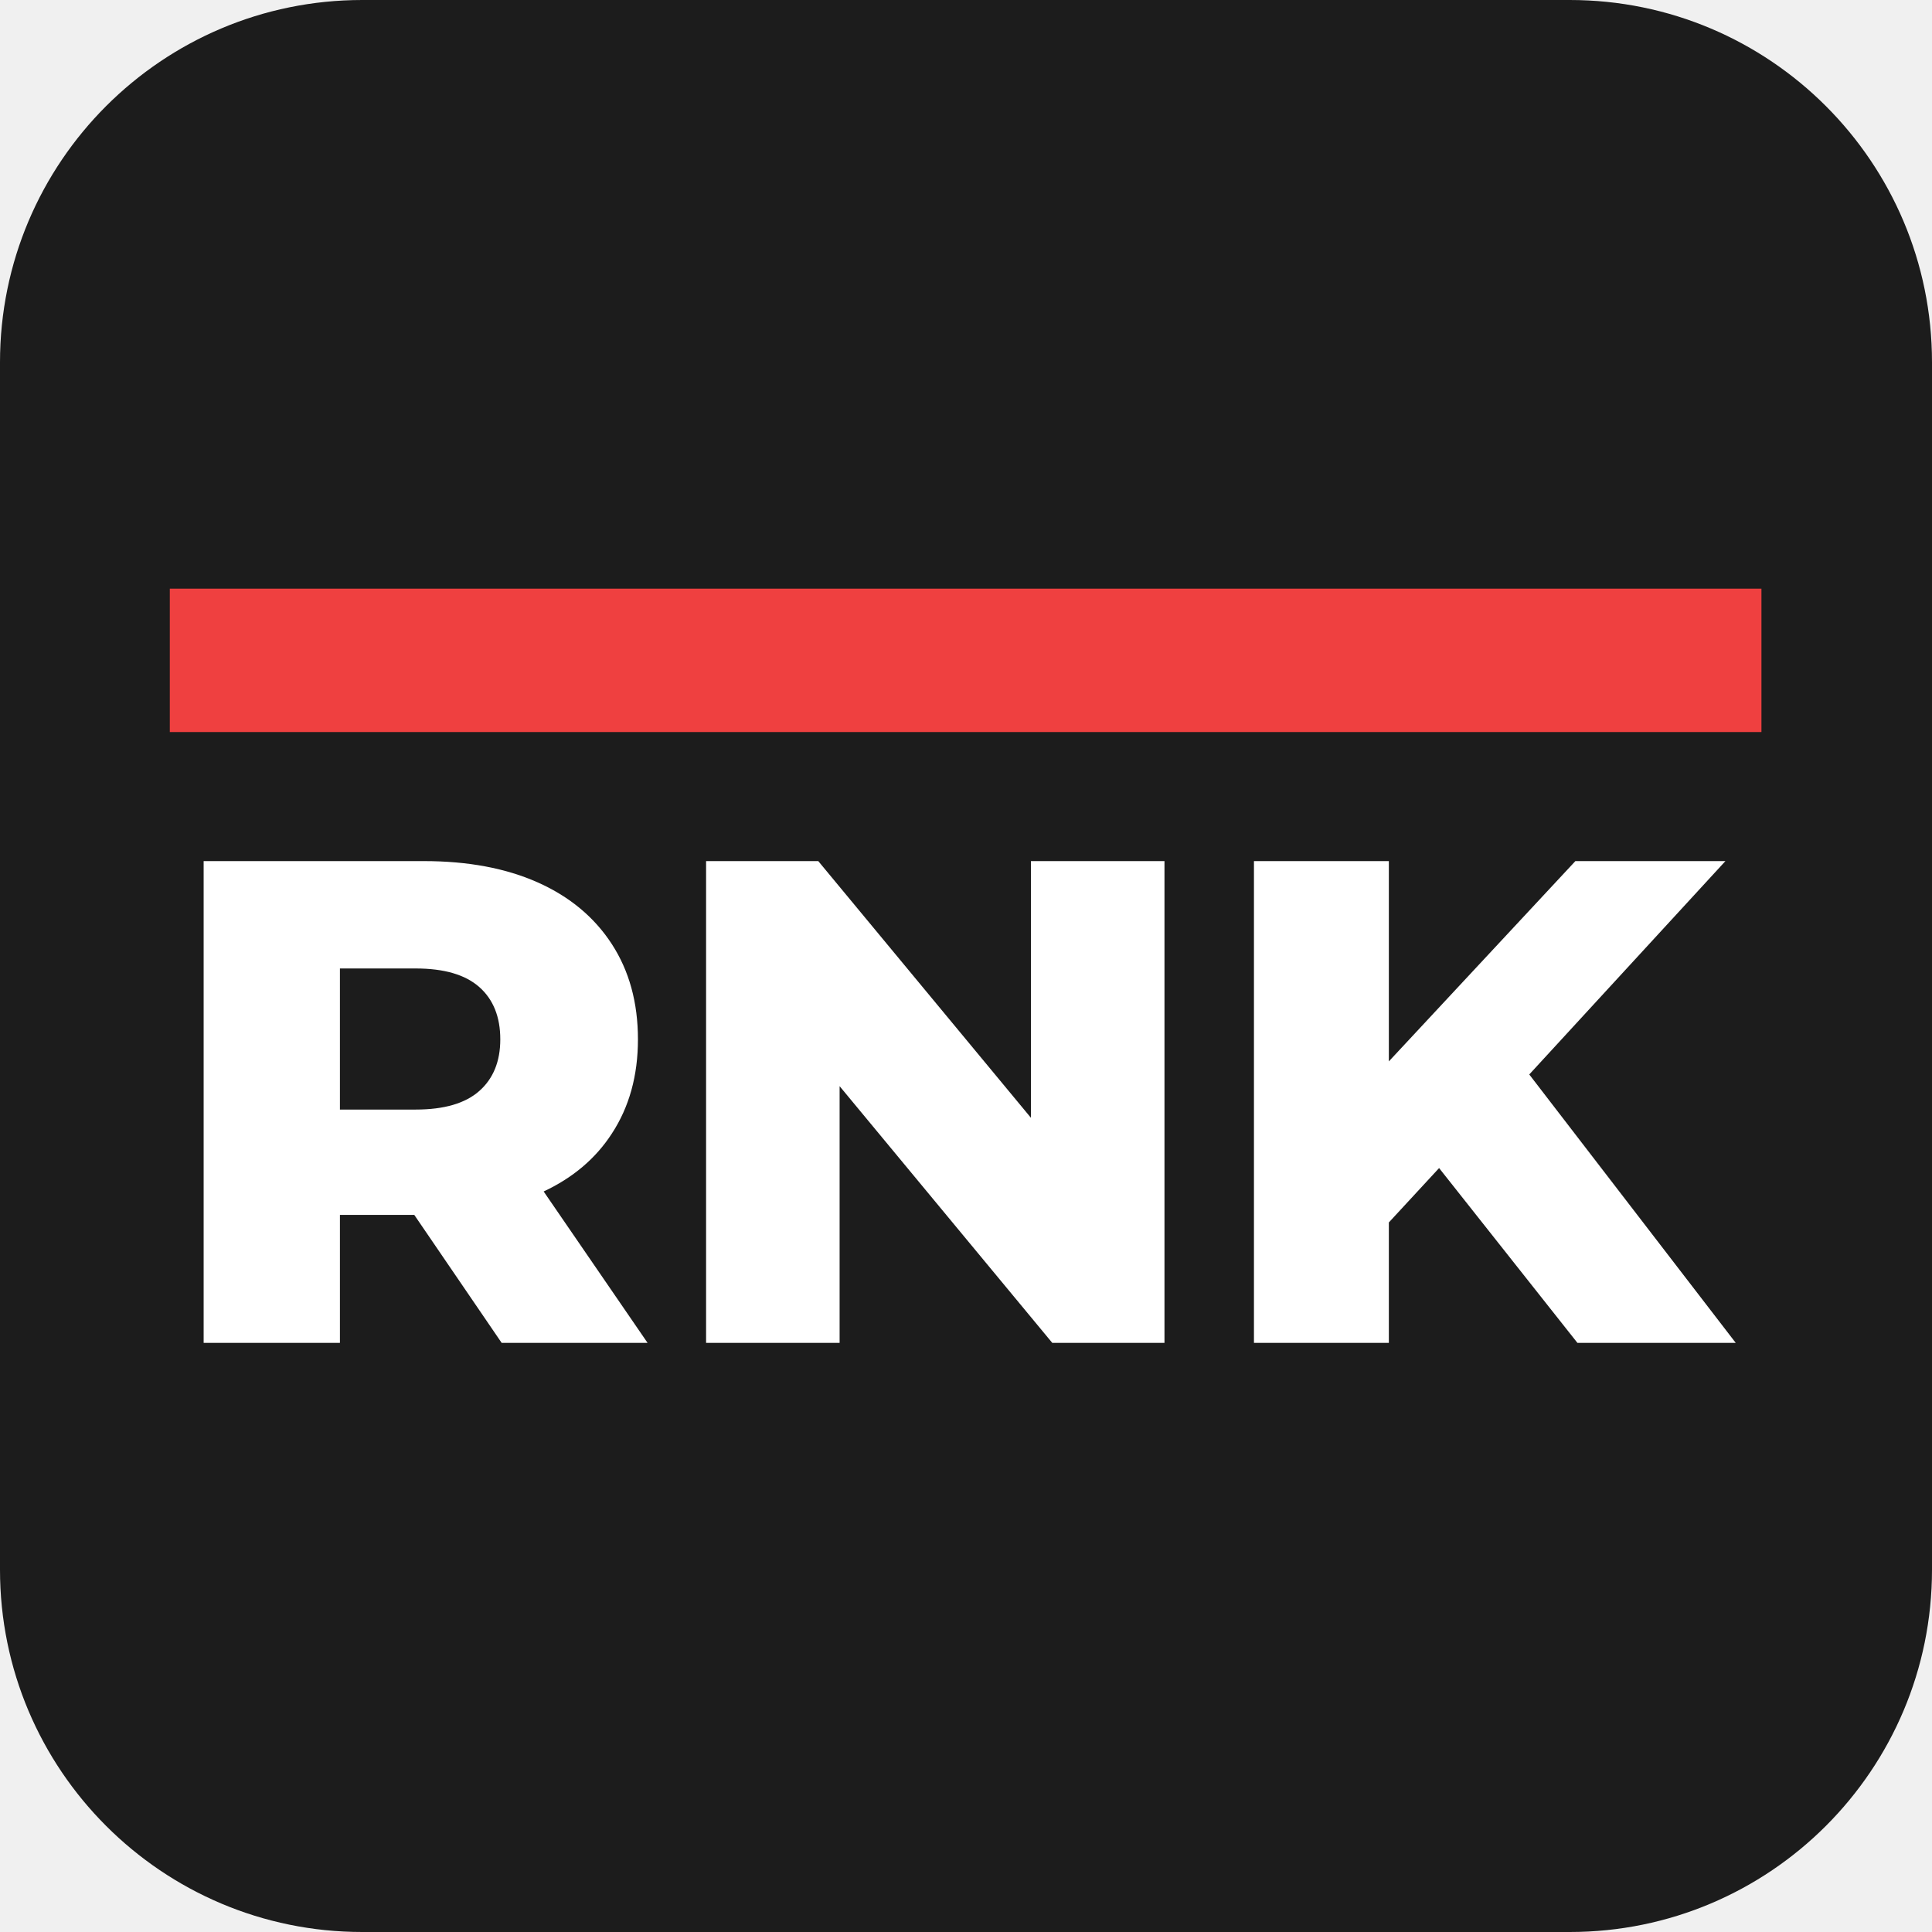
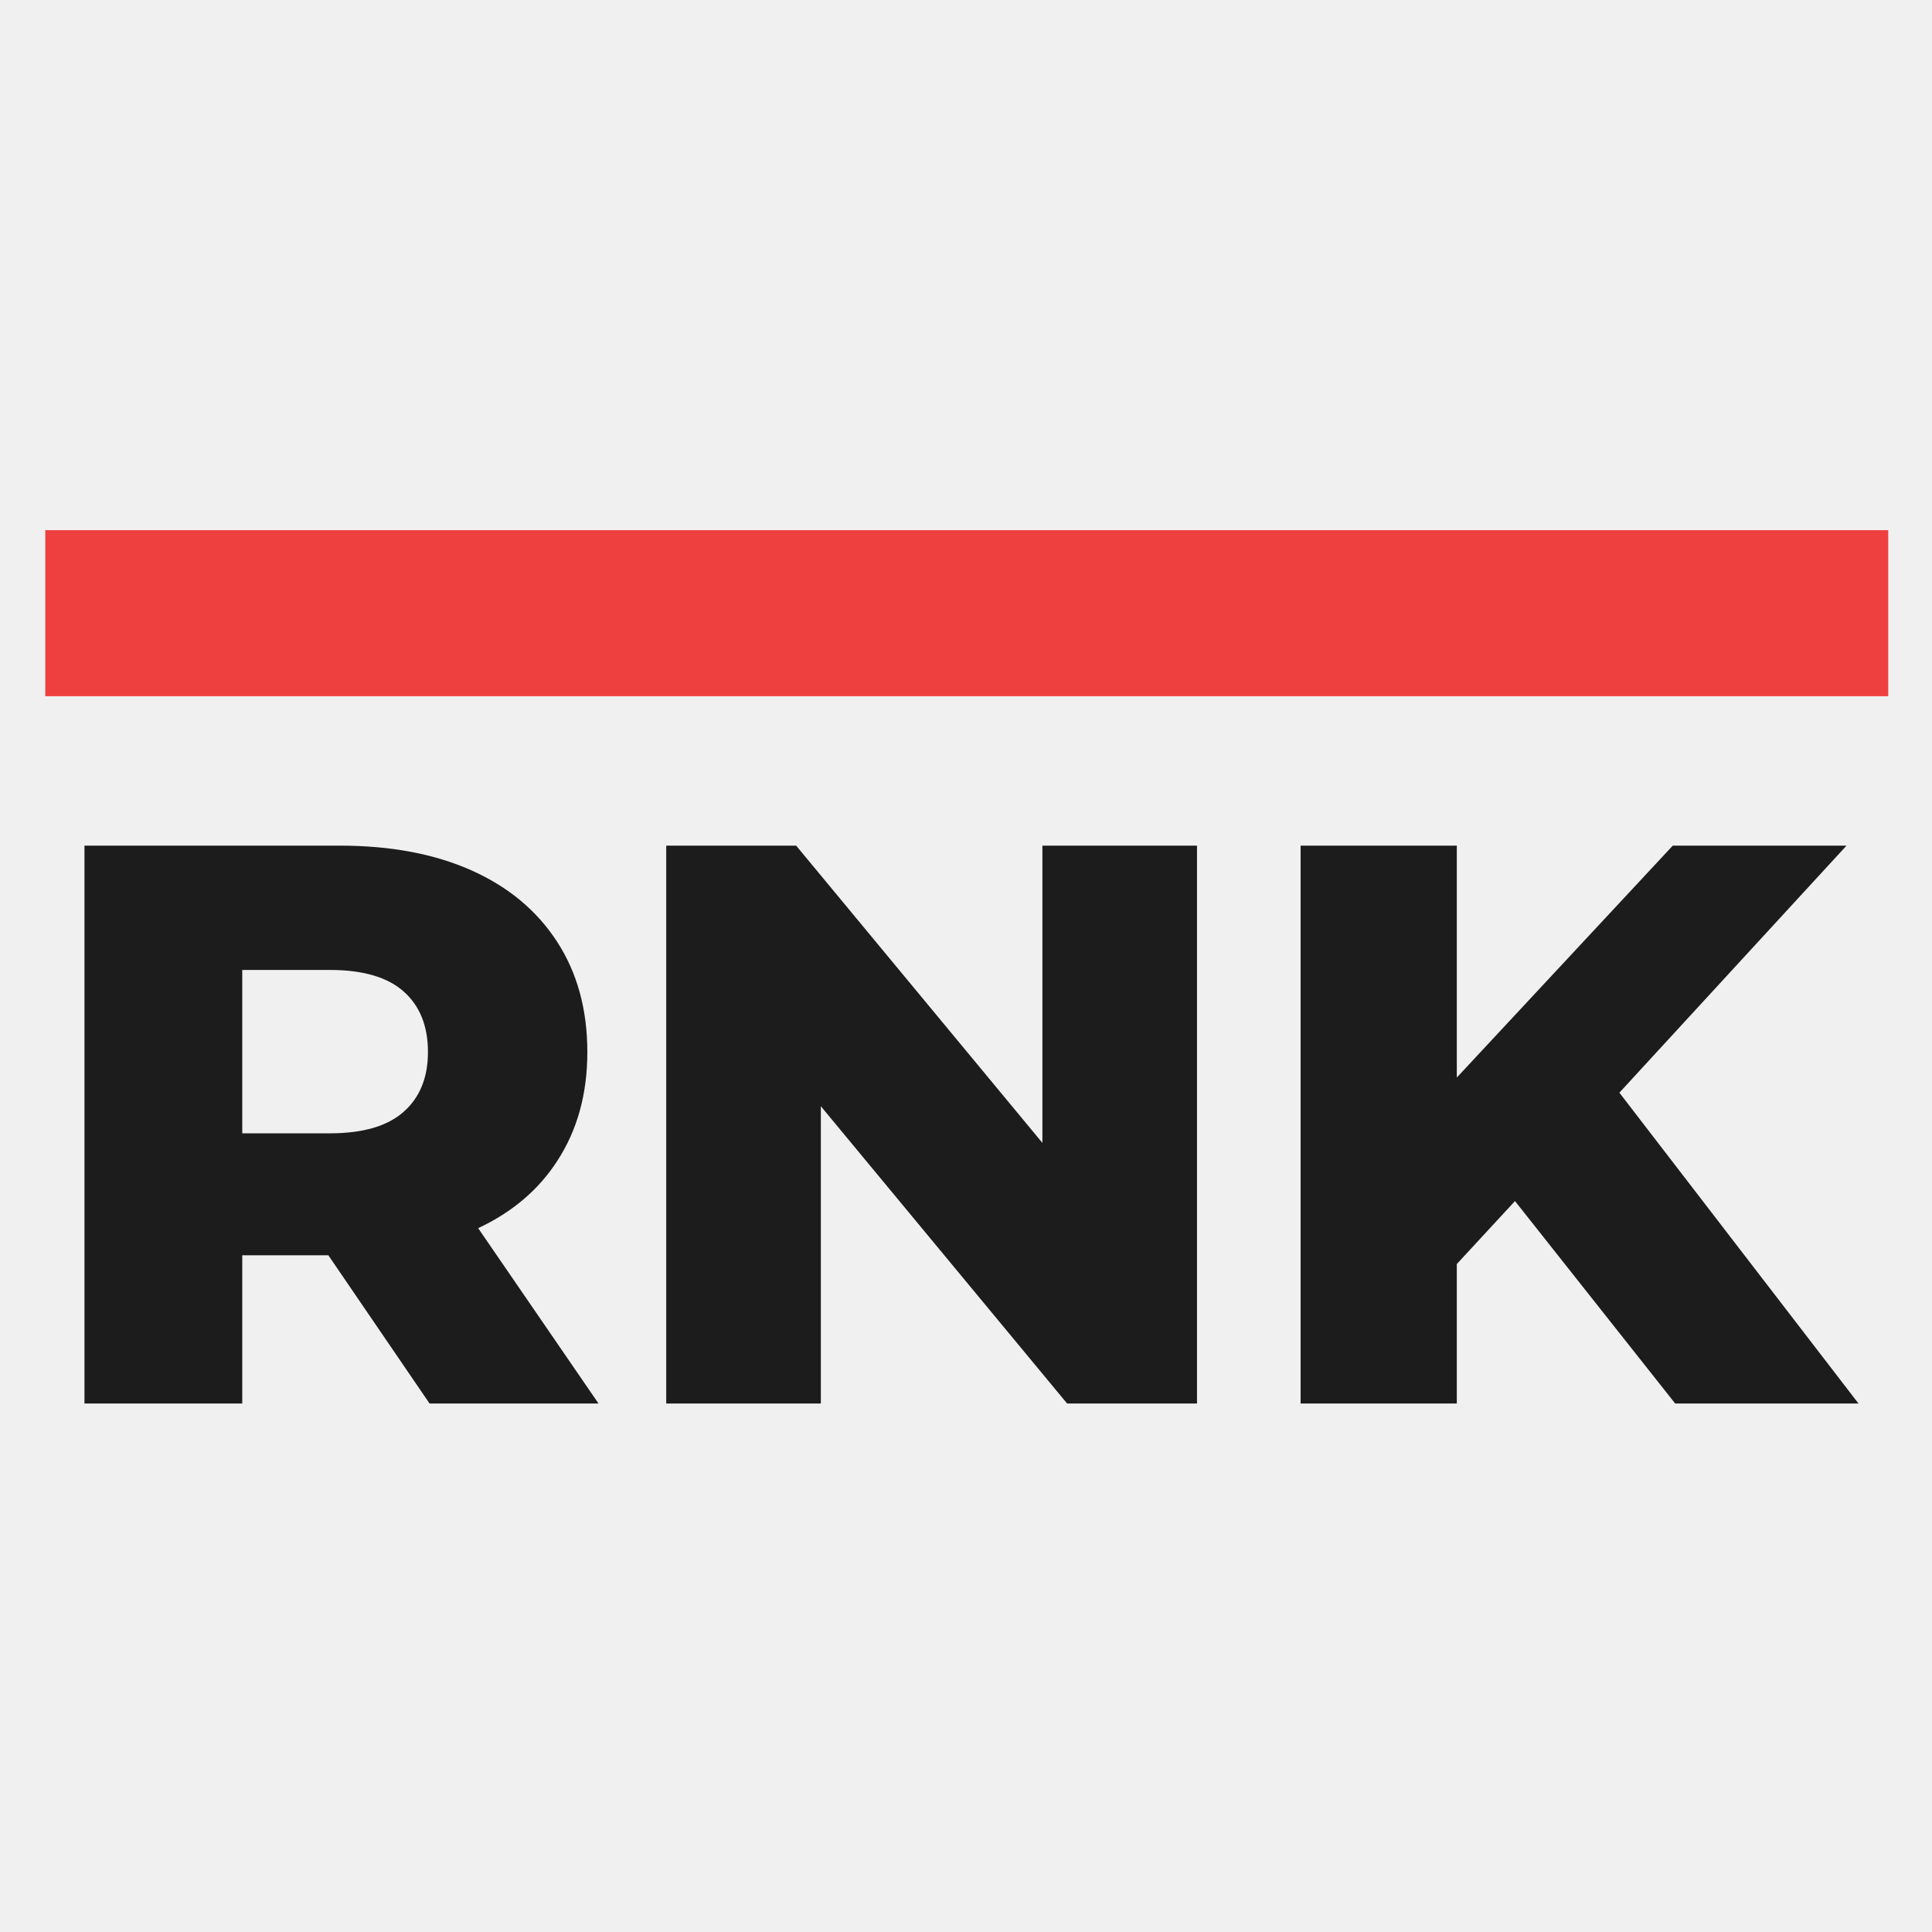
<svg xmlns="http://www.w3.org/2000/svg" viewBox="0 0 512 512" width="512" height="512">
-   <rect width="512" height="512" rx="96" fill="#1C1C1C" />
-   <g transform="translate(33.60,148.40) scale(1.9)">
+   <style>
+     .text { fill: #1C1C1C; }
+     @media (prefers-color-scheme: dark) { .text { fill: #FFFFFF; } }
+   </style>
+   <g transform="translate(-1.2,131.7) scale(2.2)">
    <rect x="6" y="4" width="222" height="20" fill="#EF4040" />
-     <path transform="translate(4,109.2)" fill="#FFFFFF" d="M6.72 0.0V-67.2H37.44Q46.656 -67.2 53.328 -64.224Q60.0 -61.248 63.648 -55.632Q67.296 -50.016 67.296 -42.336Q67.296 -34.752 63.648 -29.184Q60.288 -24.0 54.144 -21.12L68.64 0.0H48.288L36.096 -17.856H25.728V0.0ZM25.728 -32.544H36.288Q42.24 -32.544 45.168 -35.136Q48.096 -37.728 48.096 -42.336Q48.096 -47.04 45.168 -49.632Q42.24 -52.224 36.288 -52.224H25.728Z M76.8 0.0V-67.2H92.448L122.112 -31.392V-67.2H140.736V0.0H125.088L95.424 -35.808V0.0Z M153.216 0.0V-67.2H172.032V-39.264L198.048 -67.2H218.976L191.616 -37.44L220.416 0.0H198.336L179.04 -24.384L172.032 -16.8V0.0Z" />
+     <path class="text" transform="translate(4,109.2)" d="M6.72 0.0V-67.2H37.44Q46.656 -67.2 53.328 -64.224Q60.0 -61.248 63.648 -55.632Q67.296 -50.016 67.296 -42.336Q67.296 -34.752 63.648 -29.184Q60.288 -24.0 54.144 -21.12L68.64 0.0H48.288L36.096 -17.856H25.728V0.0ZM25.728 -32.544H36.288Q42.24 -32.544 45.168 -35.136Q48.096 -37.728 48.096 -42.336Q48.096 -47.04 45.168 -49.632Q42.24 -52.224 36.288 -52.224H25.728Z M76.8 0.0V-67.2H92.448L122.112 -31.392V-67.2H140.736V0.0H125.088L95.424 -35.808V0.0Z M153.216 0.0V-67.2H172.032V-39.264L198.048 -67.2H218.976L191.616 -37.44L220.416 0.0H198.336L179.04 -24.384L172.032 -16.8V0.0Z" />
  </g>
</svg>
